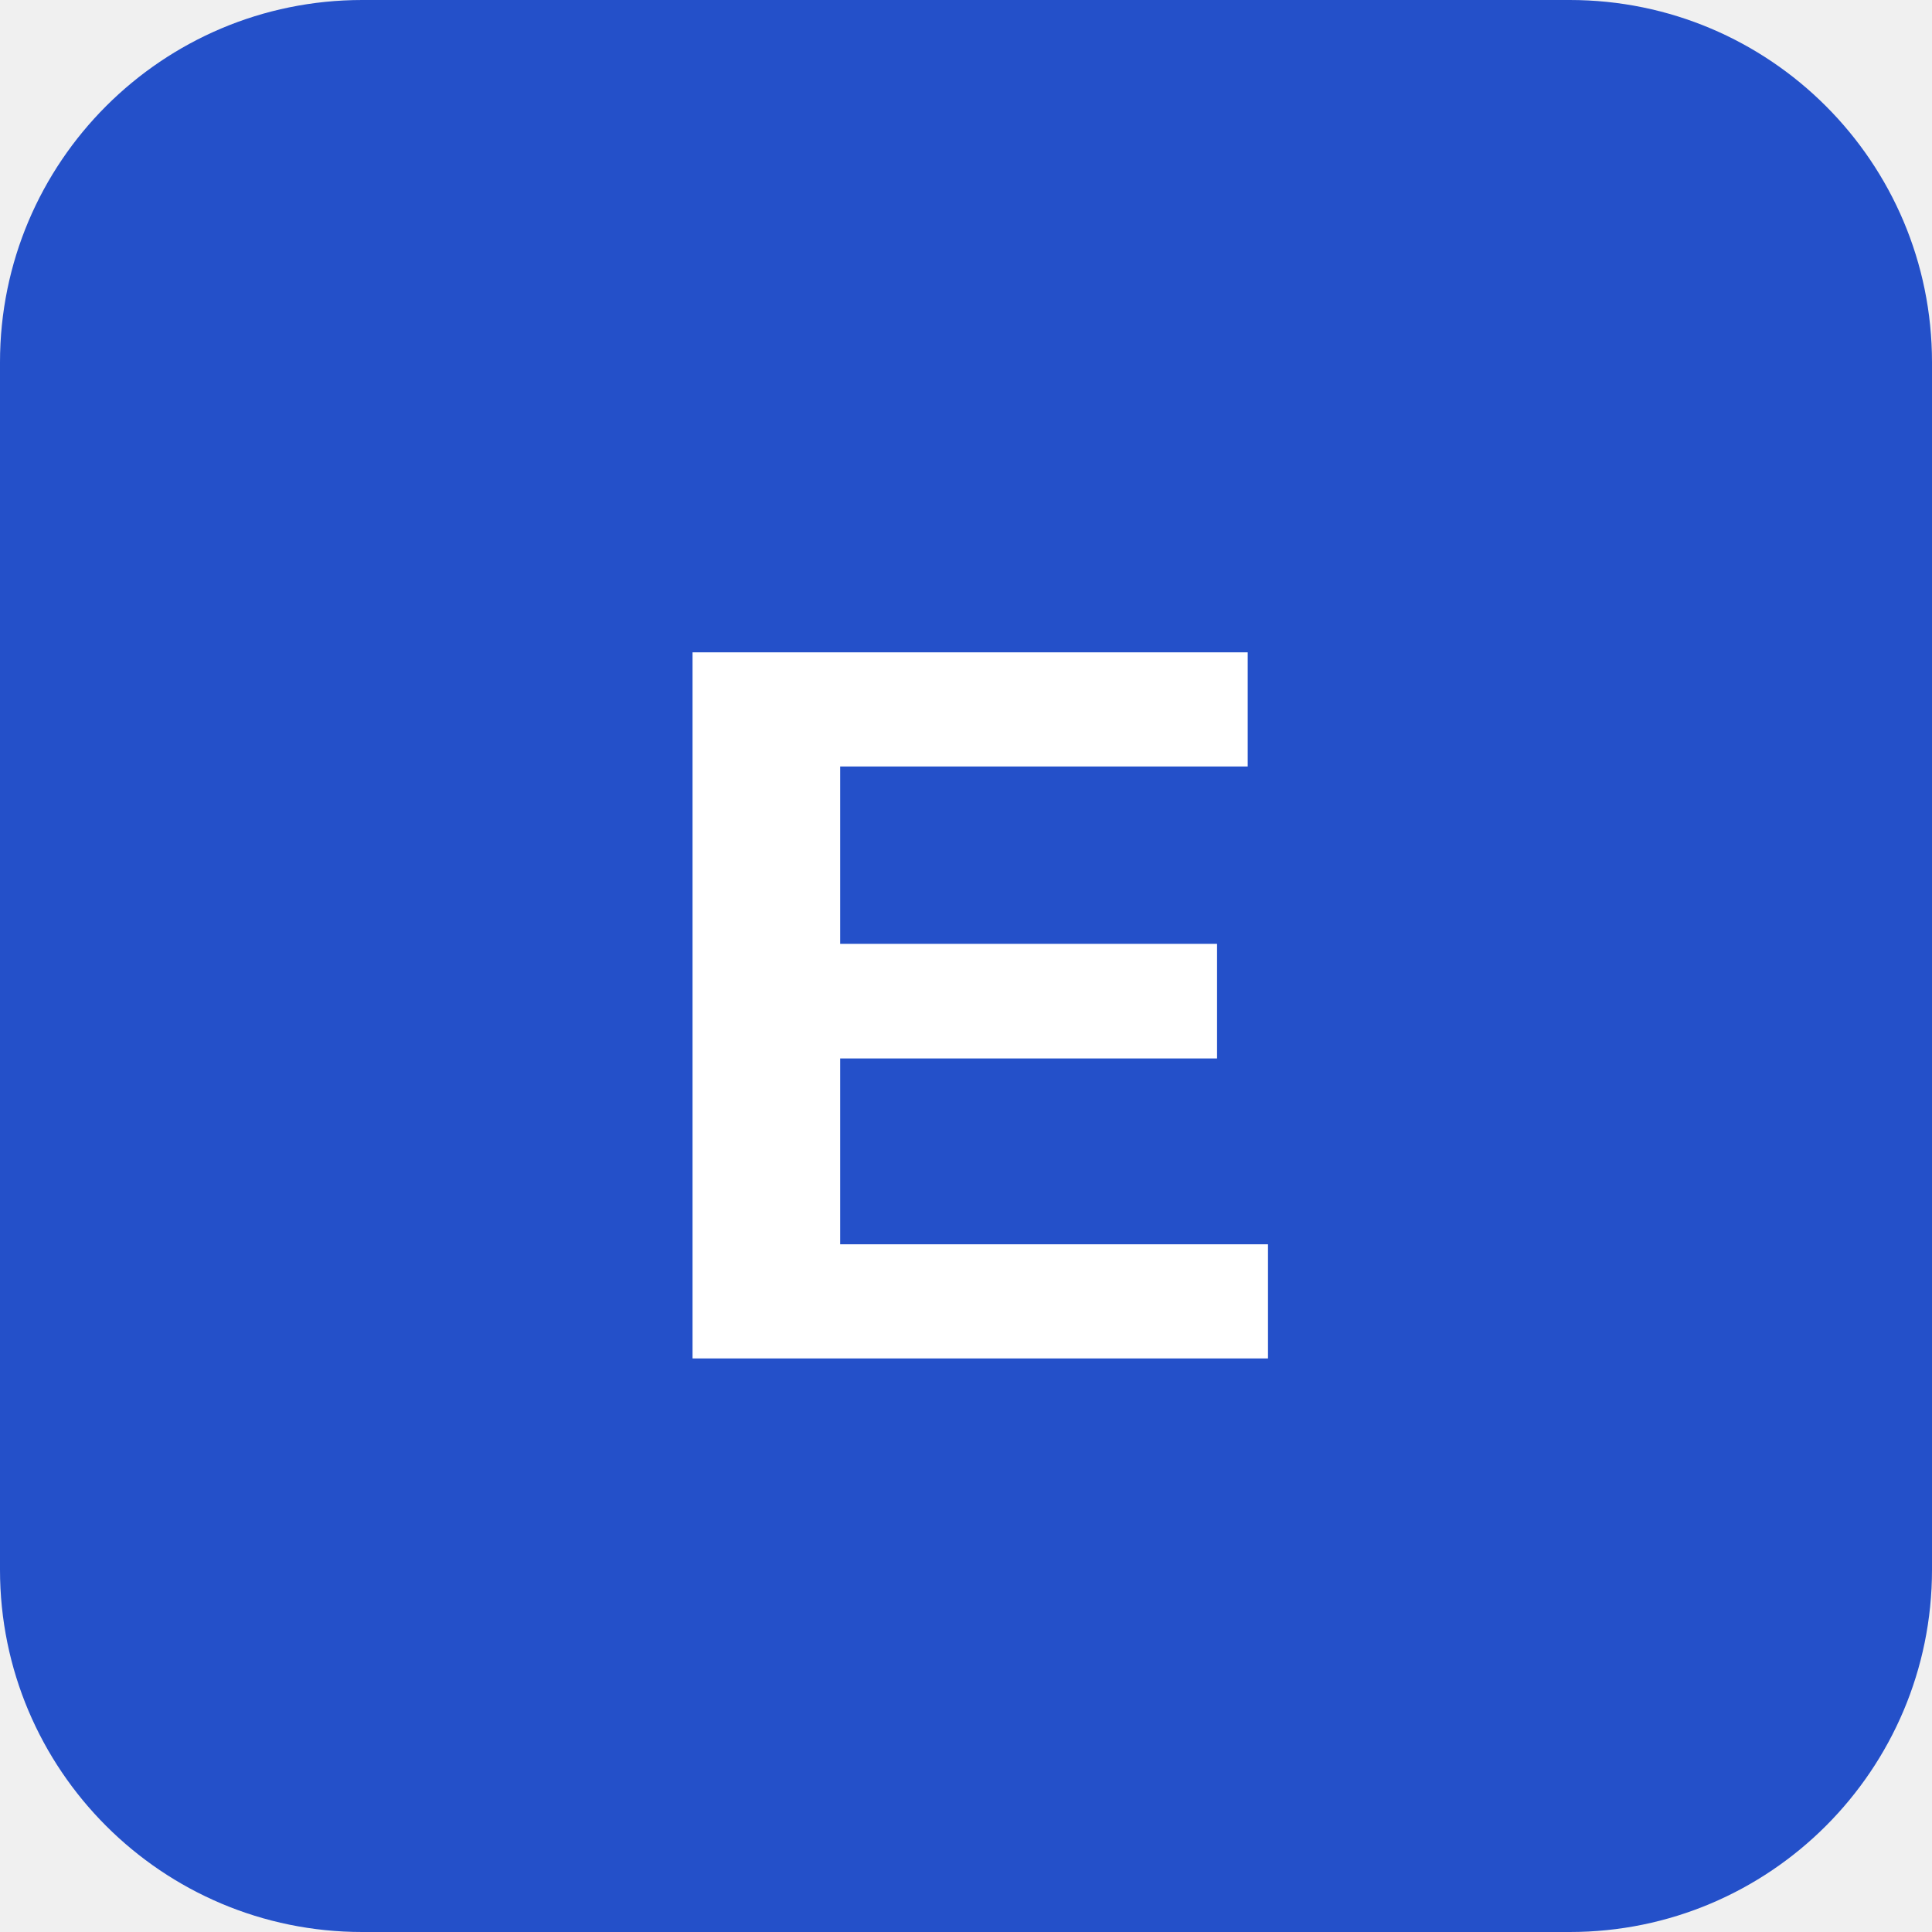
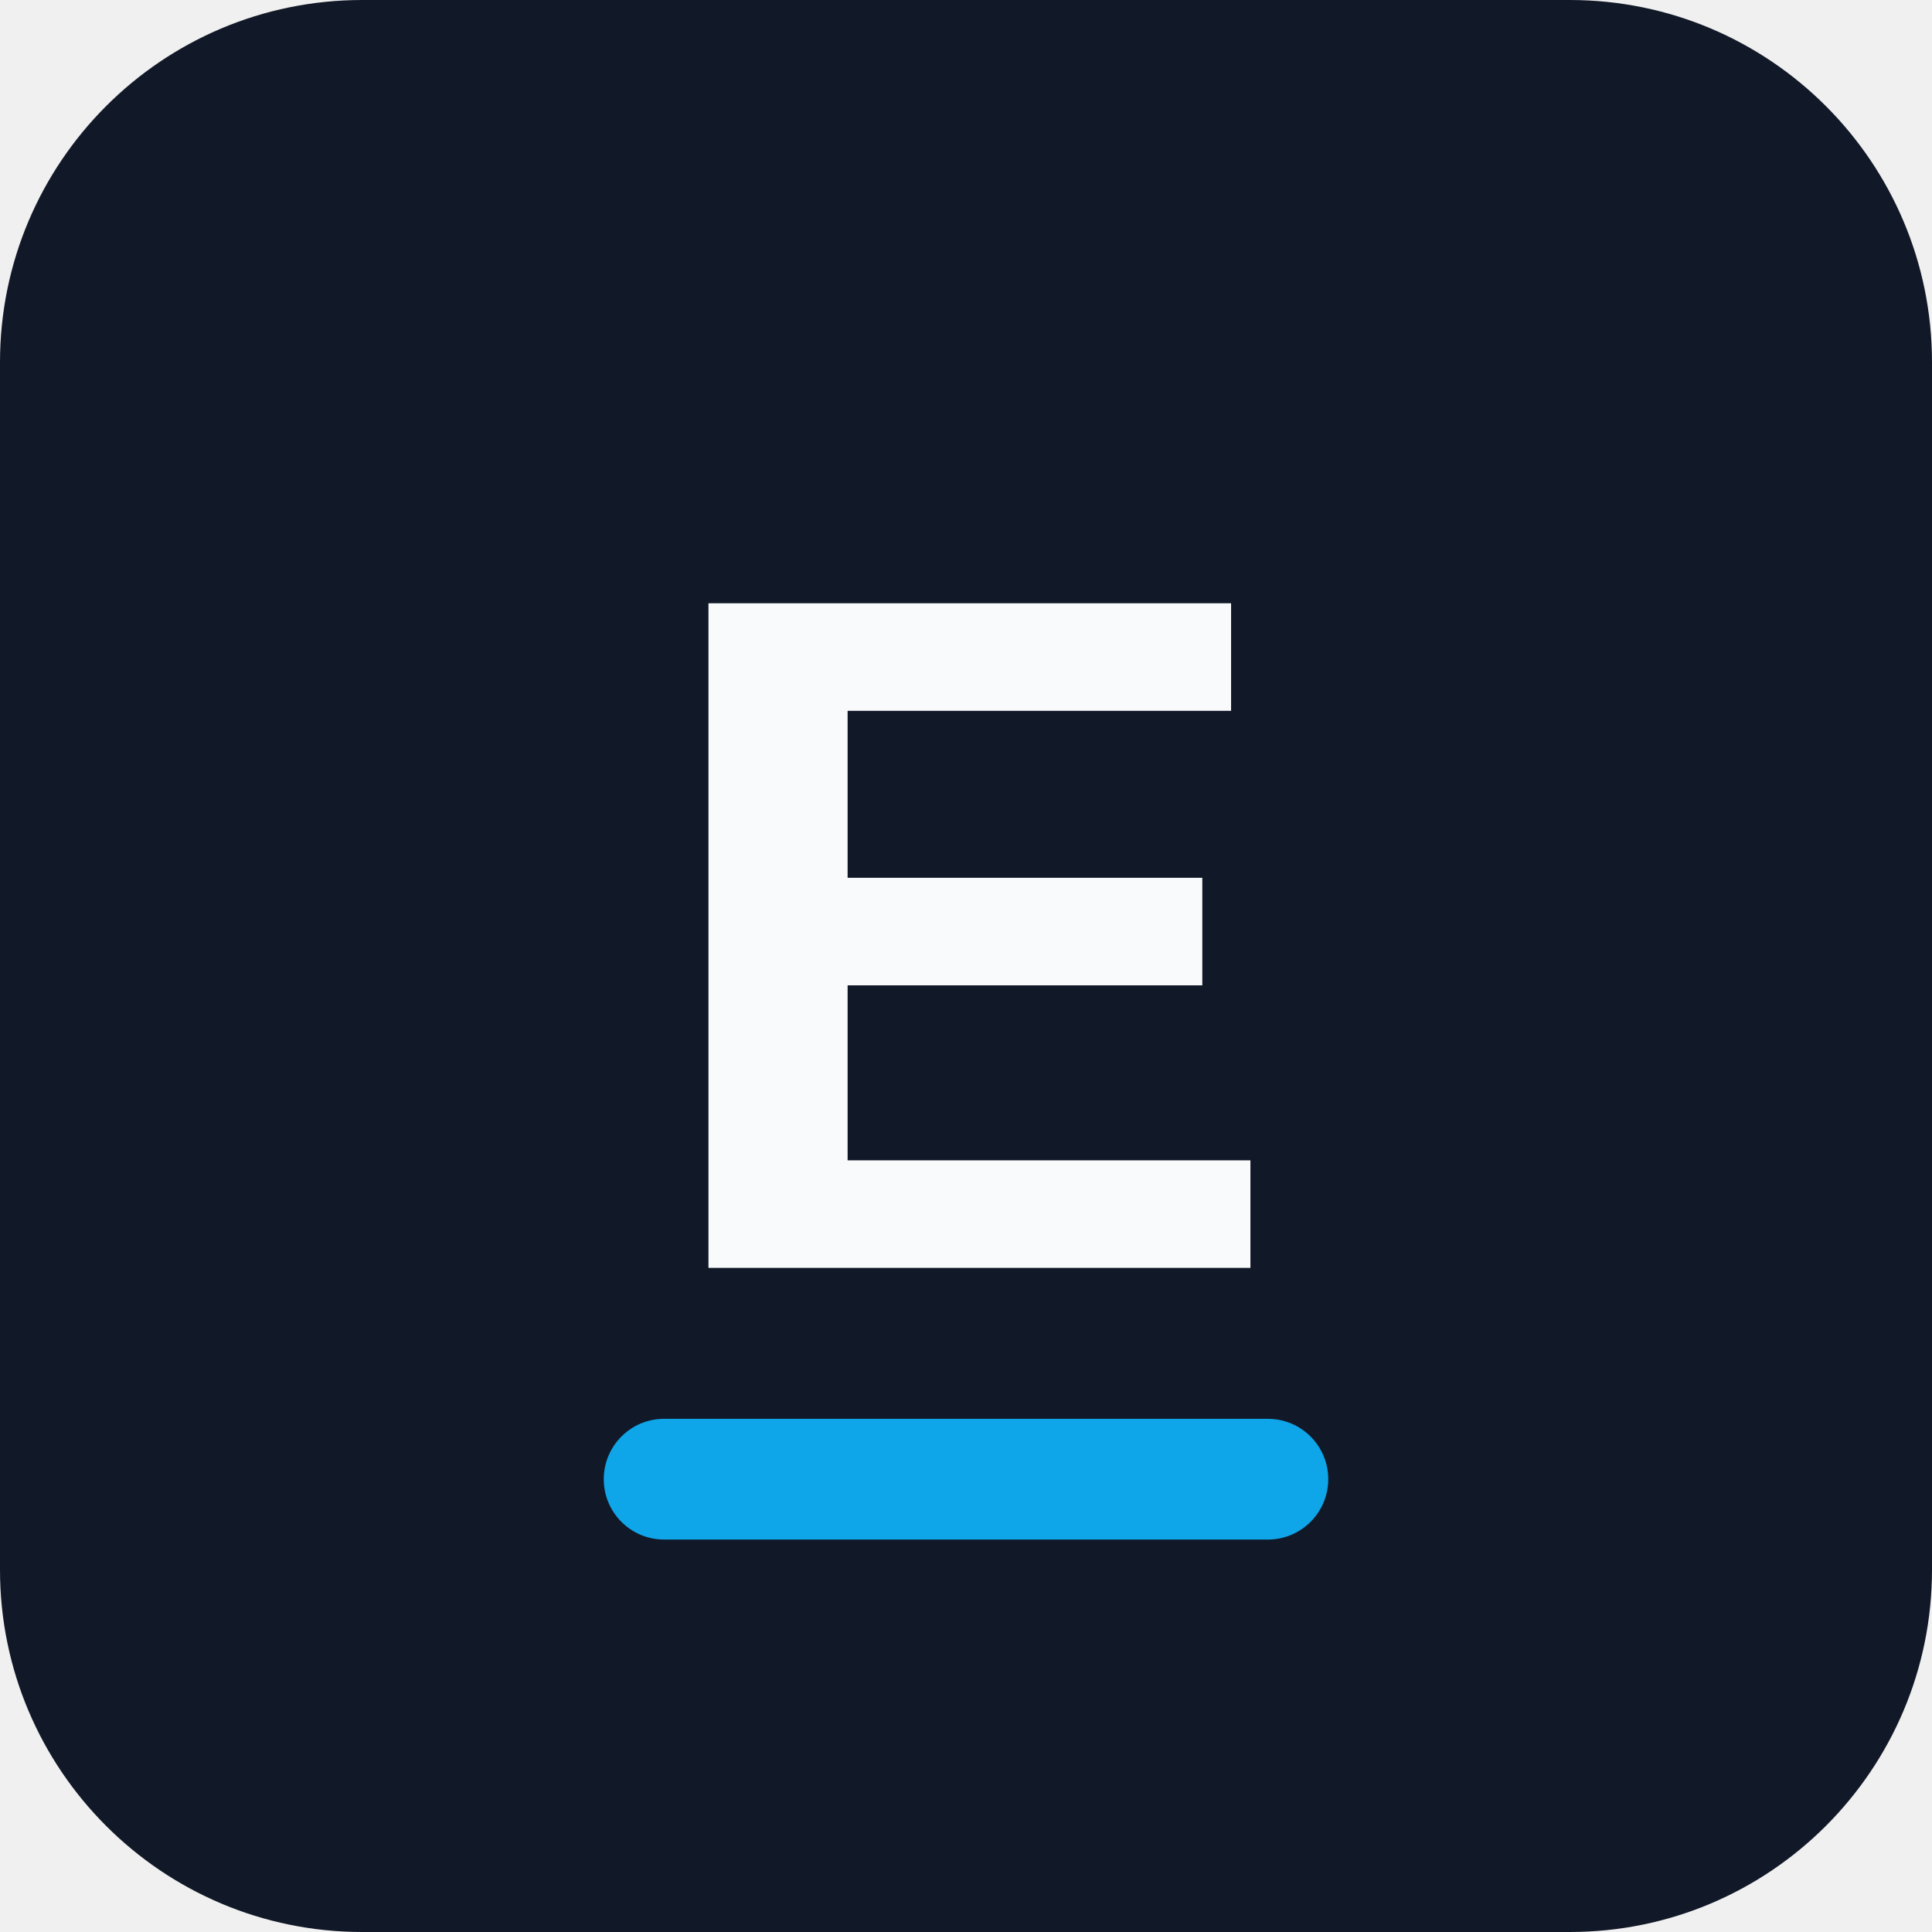
<svg xmlns="http://www.w3.org/2000/svg" viewBox="0 0 64 64" width="64" height="64">
-   <rect width="64" height="64" rx="12" fill="#2450c9" />
-   <text x="32" y="45" font-family="Manrope, Segoe UI, Arial, sans-serif" font-size="34" font-weight="600" fill="#ffffff" text-anchor="middle">Е</text>
+   <rect width="64" height="64" rx="12" fill="#111827" />
+   <text x="32" y="42" font-family="Manrope, Segoe UI, Arial, sans-serif" font-size="32" font-weight="600" fill="#F8FAFC" text-anchor="middle">Е</text>
+   <rect x="20" y="47" width="24" height="4" rx="2" fill="#0EA5E9" />
</svg>
